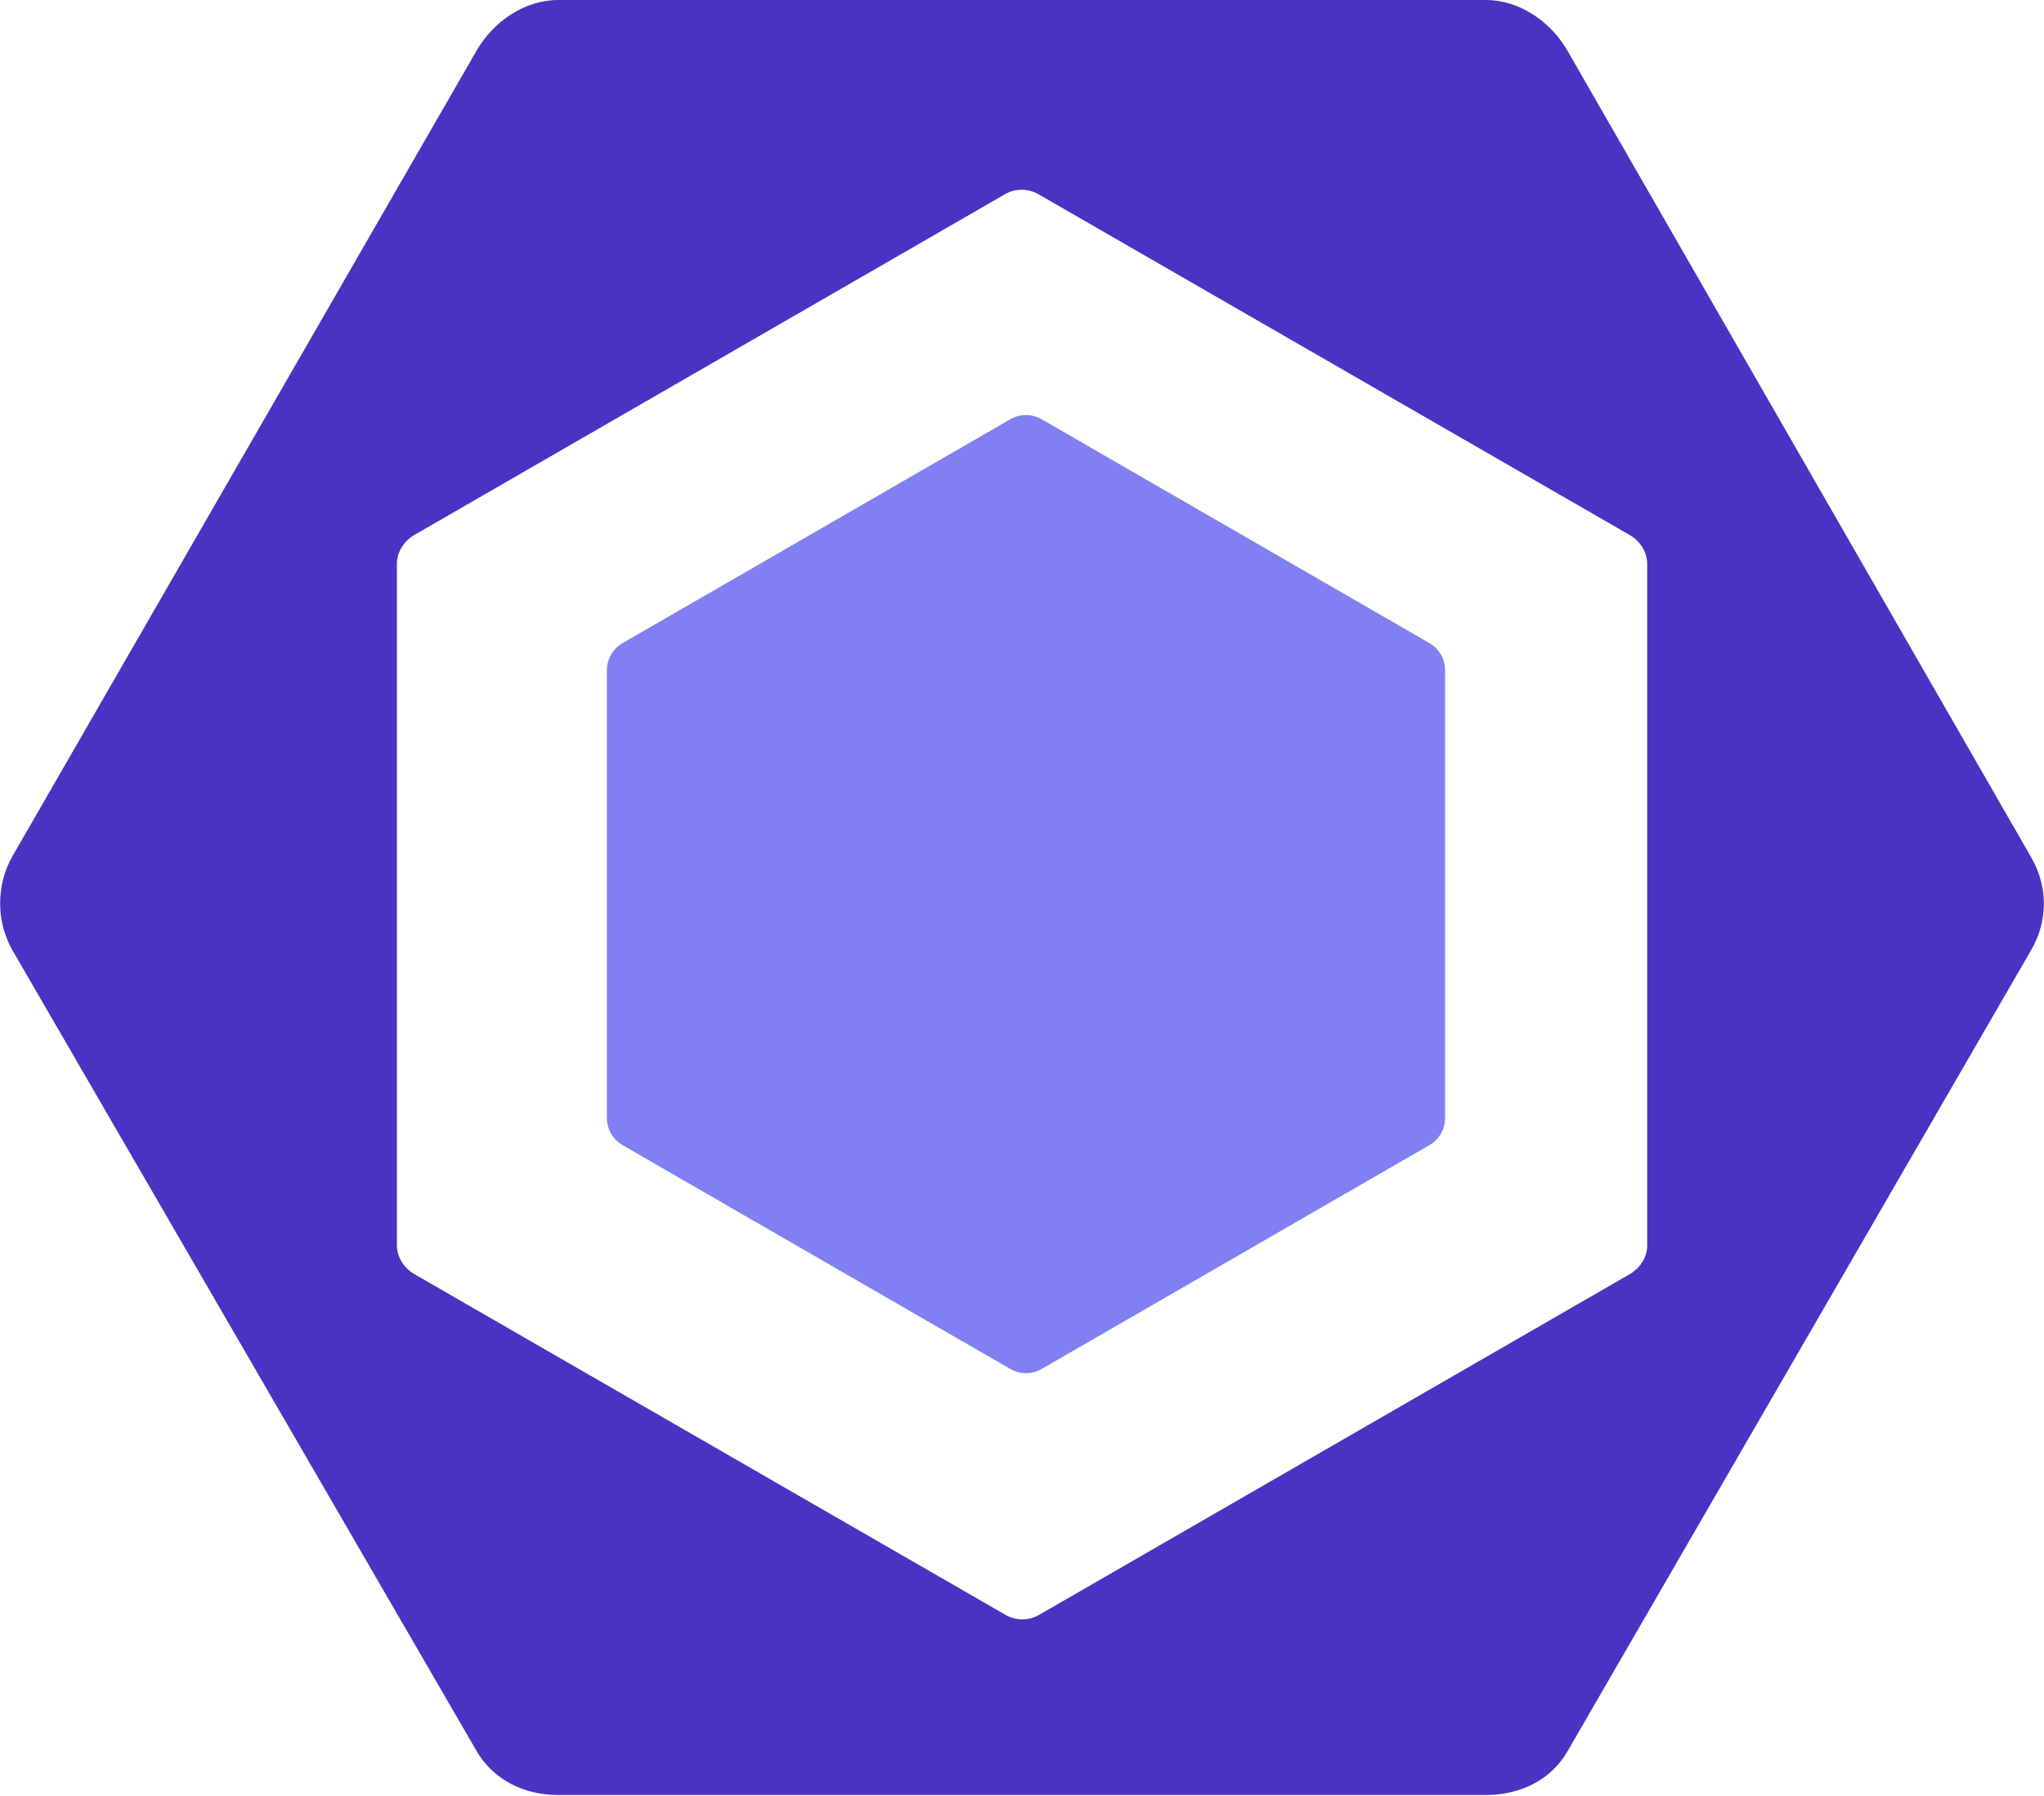
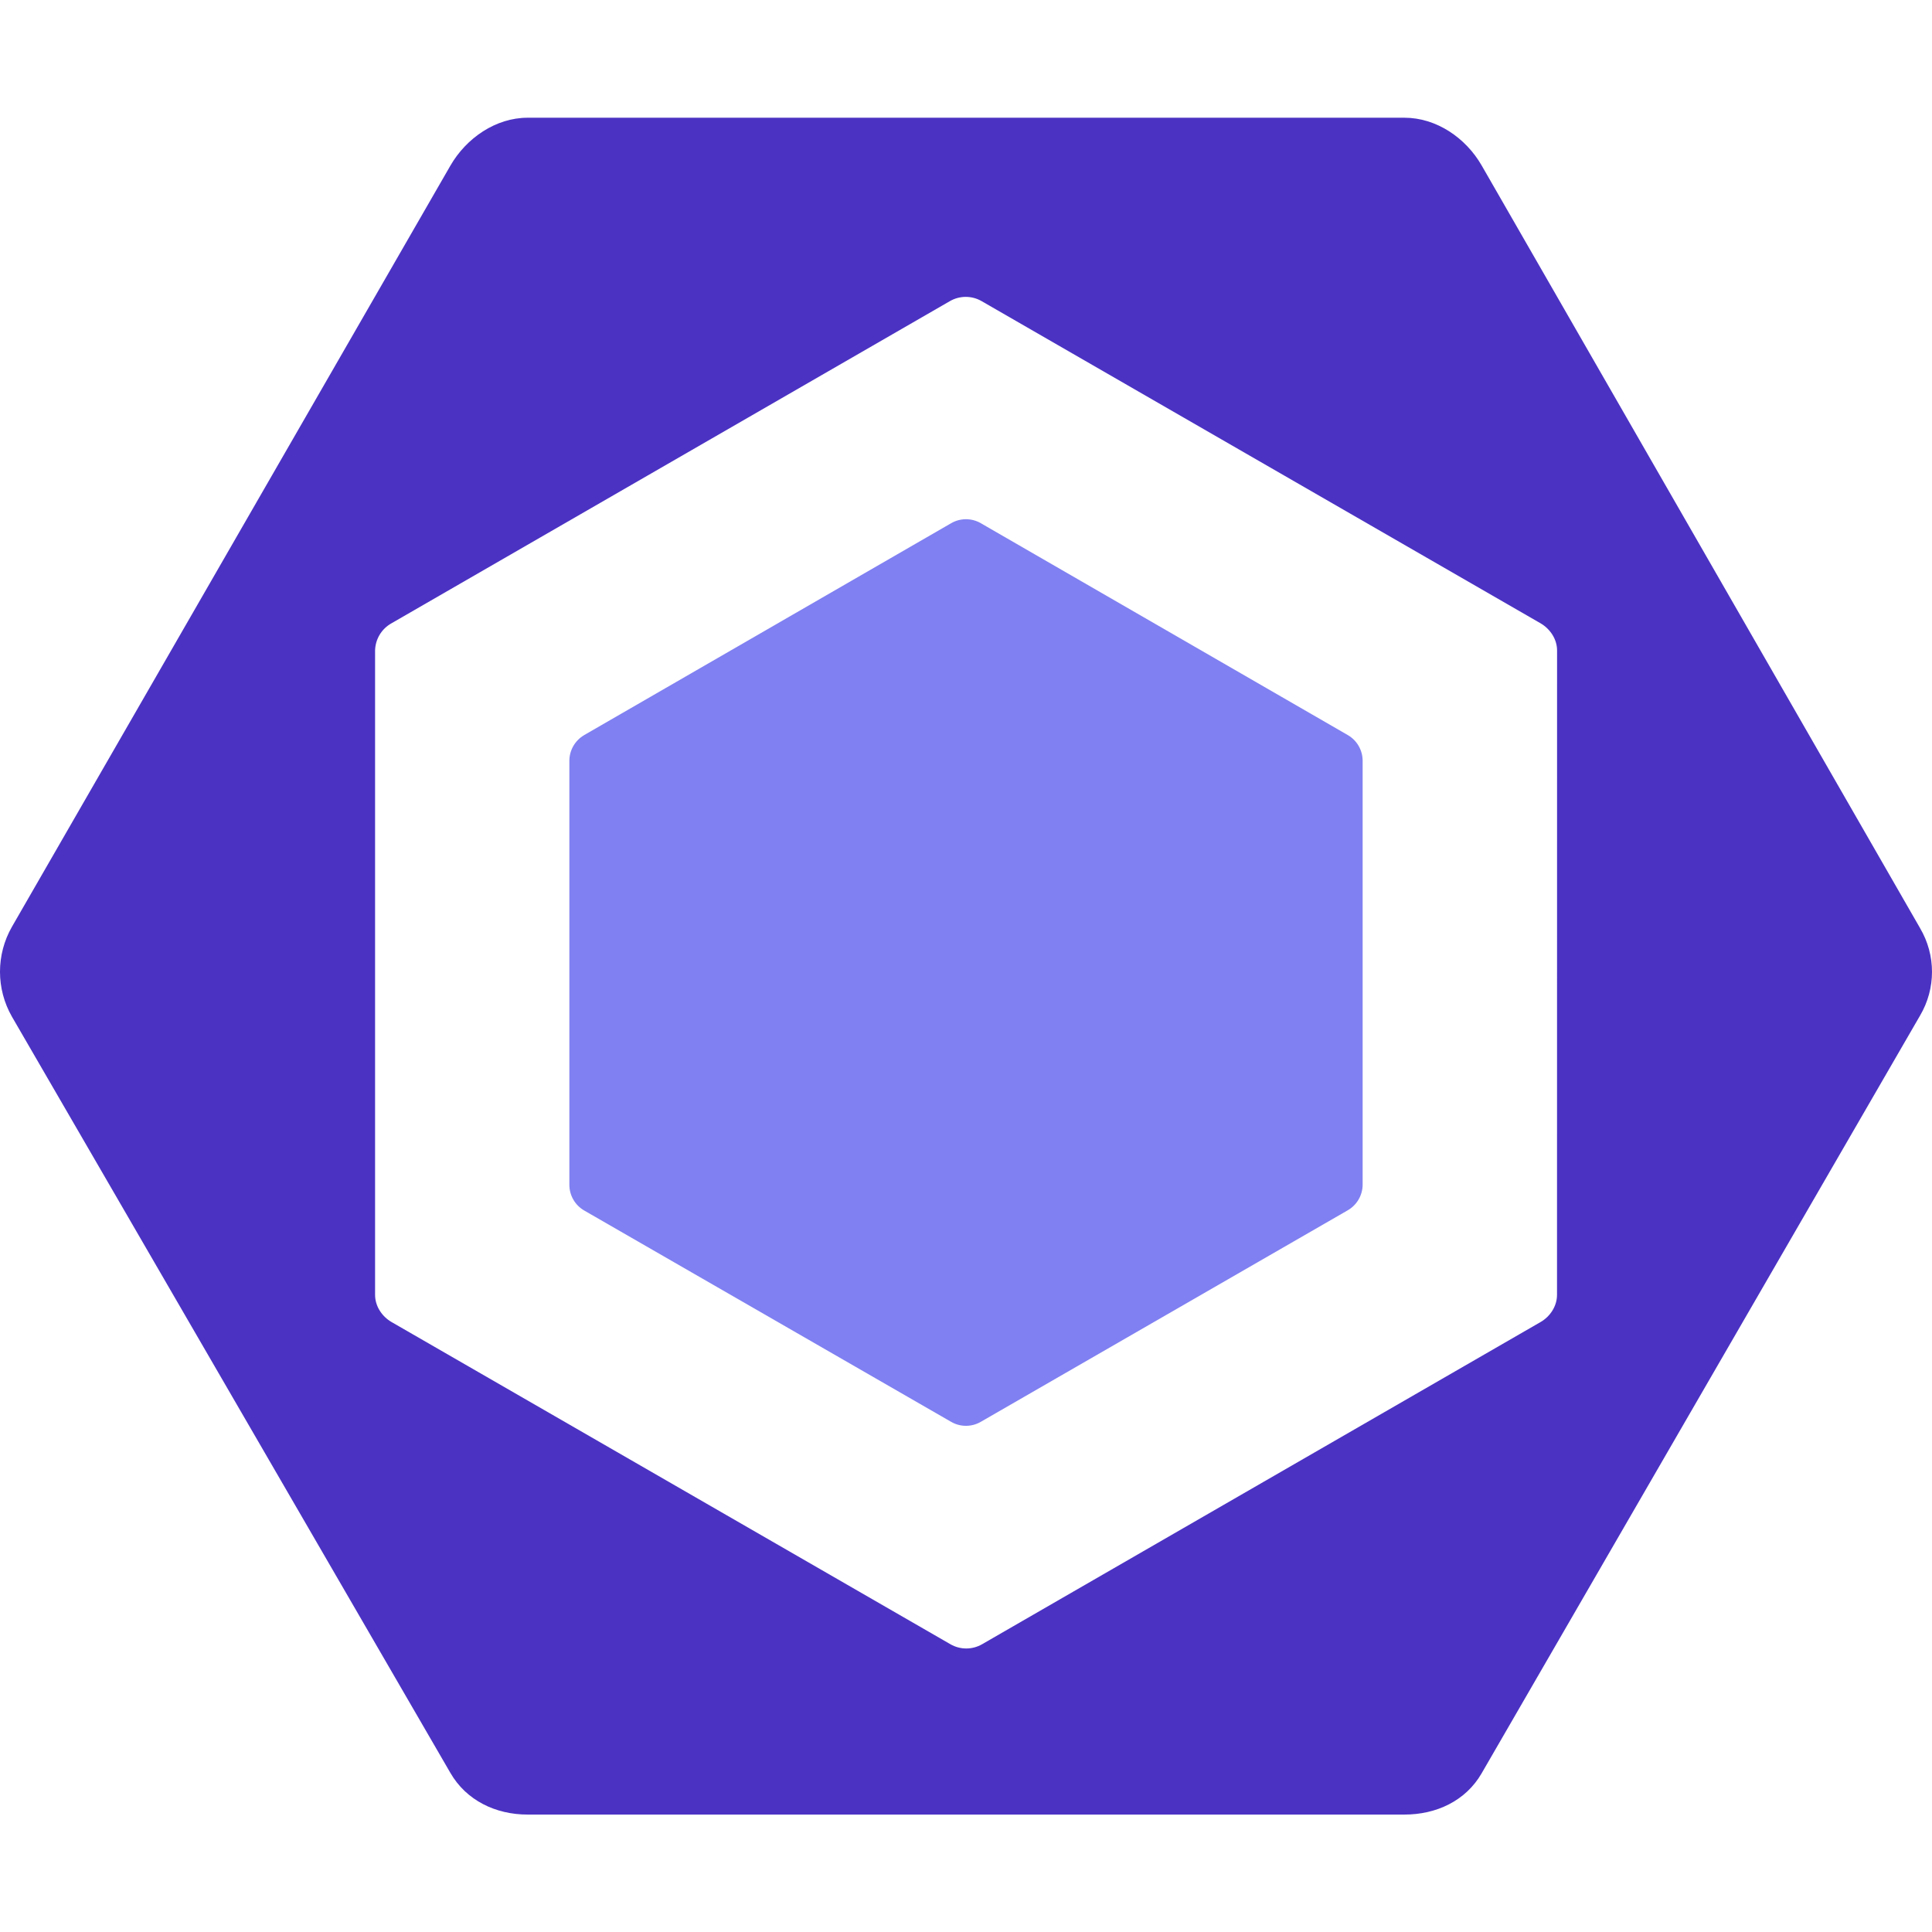
- <svg xmlns="http://www.w3.org/2000/svg" width="2500" height="2197" viewBox="0 0 256 225" preserveAspectRatio="xMidYMid">
-   <path d="M77.965 80.568l48.57-28.042a3.929 3.929 0 0 1 3.93 0l48.57 28.042A3.932 3.932 0 0 1 181 83.971v56.084c0 1.403-.75 2.7-1.965 3.403l-48.57 28.042a3.929 3.929 0 0 1-3.93 0l-48.57-28.042A3.931 3.931 0 0 1 76 140.055V83.97c.001-1.404.75-2.7 1.965-3.403" fill="#8080F2" />
-   <path d="M254.417 107.417L196.323 6.35C194.213 2.696 190.315 0 186.095 0H69.906c-4.22 0-8.12 2.696-10.23 6.35L1.583 107.194c-2.11 3.655-2.11 8.268 0 11.923l58.093 100.239c2.11 3.654 6.01 5.522 10.23 5.522h116.188c4.22 0 8.119-1.812 10.228-5.467l58.094-100.402c2.112-3.653 2.112-7.938 0-11.592zm-48.105 48.6c0 1.485-.894 2.86-2.182 3.604l-73.999 42.693a4.21 4.21 0 0 1-4.186 0l-74.056-42.693c-1.287-.744-2.188-2.118-2.188-3.605V70.628c0-1.487.888-2.86 2.176-3.604l73.995-42.694a4.202 4.202 0 0 1 4.185 0l74.06 42.694c1.289.744 2.195 2.117 2.195 3.604v85.388z" fill="#4B32C3" />
+ <svg xmlns="http://www.w3.org/2000/svg" width="64" height="64">
+   <path d="M19.353 24.35l12.155-7.018a.98.98 0 0 1 .983 0l12.156 7.018c.304.176.492.5.492.852V39.24c0 .35-.188.676-.492.852L32.49 47.1a.98.98 0 0 1-.983 0L19.353 40.1c-.304-.176-.492-.5-.492-.852V25.203c0-.35.188-.676.492-.852" fill="#8080f2" />
+   <path d="M63.604 30.744L49.08 5.478c-.527-.914-1.5-1.578-2.556-1.578H17.477c-1.055 0-2.03.674-2.557 1.587L.396 30.7a3 3 0 0 0 0 2.98L14.92 58.73c.528.914 1.502 1.38 2.557 1.38h29.047c1.055 0 2.03-.453 2.557-1.367l14.523-25.1a2.85 2.85 0 0 0 0-2.898m-12.026 12.15c0 .37-.224.715-.546.9l-18.5 10.673a1.05 1.05 0 0 1-1.047 0L12.972 43.795c-.322-.186-.547-.53-.547-.9V21.547a1.06 1.06 0 0 1 .544-.9l18.5-10.673a1.05 1.05 0 0 1 1.046 0L51.03 20.646c.322.186.55.53.55.9z" fill="#4b32c3" />
</svg>
